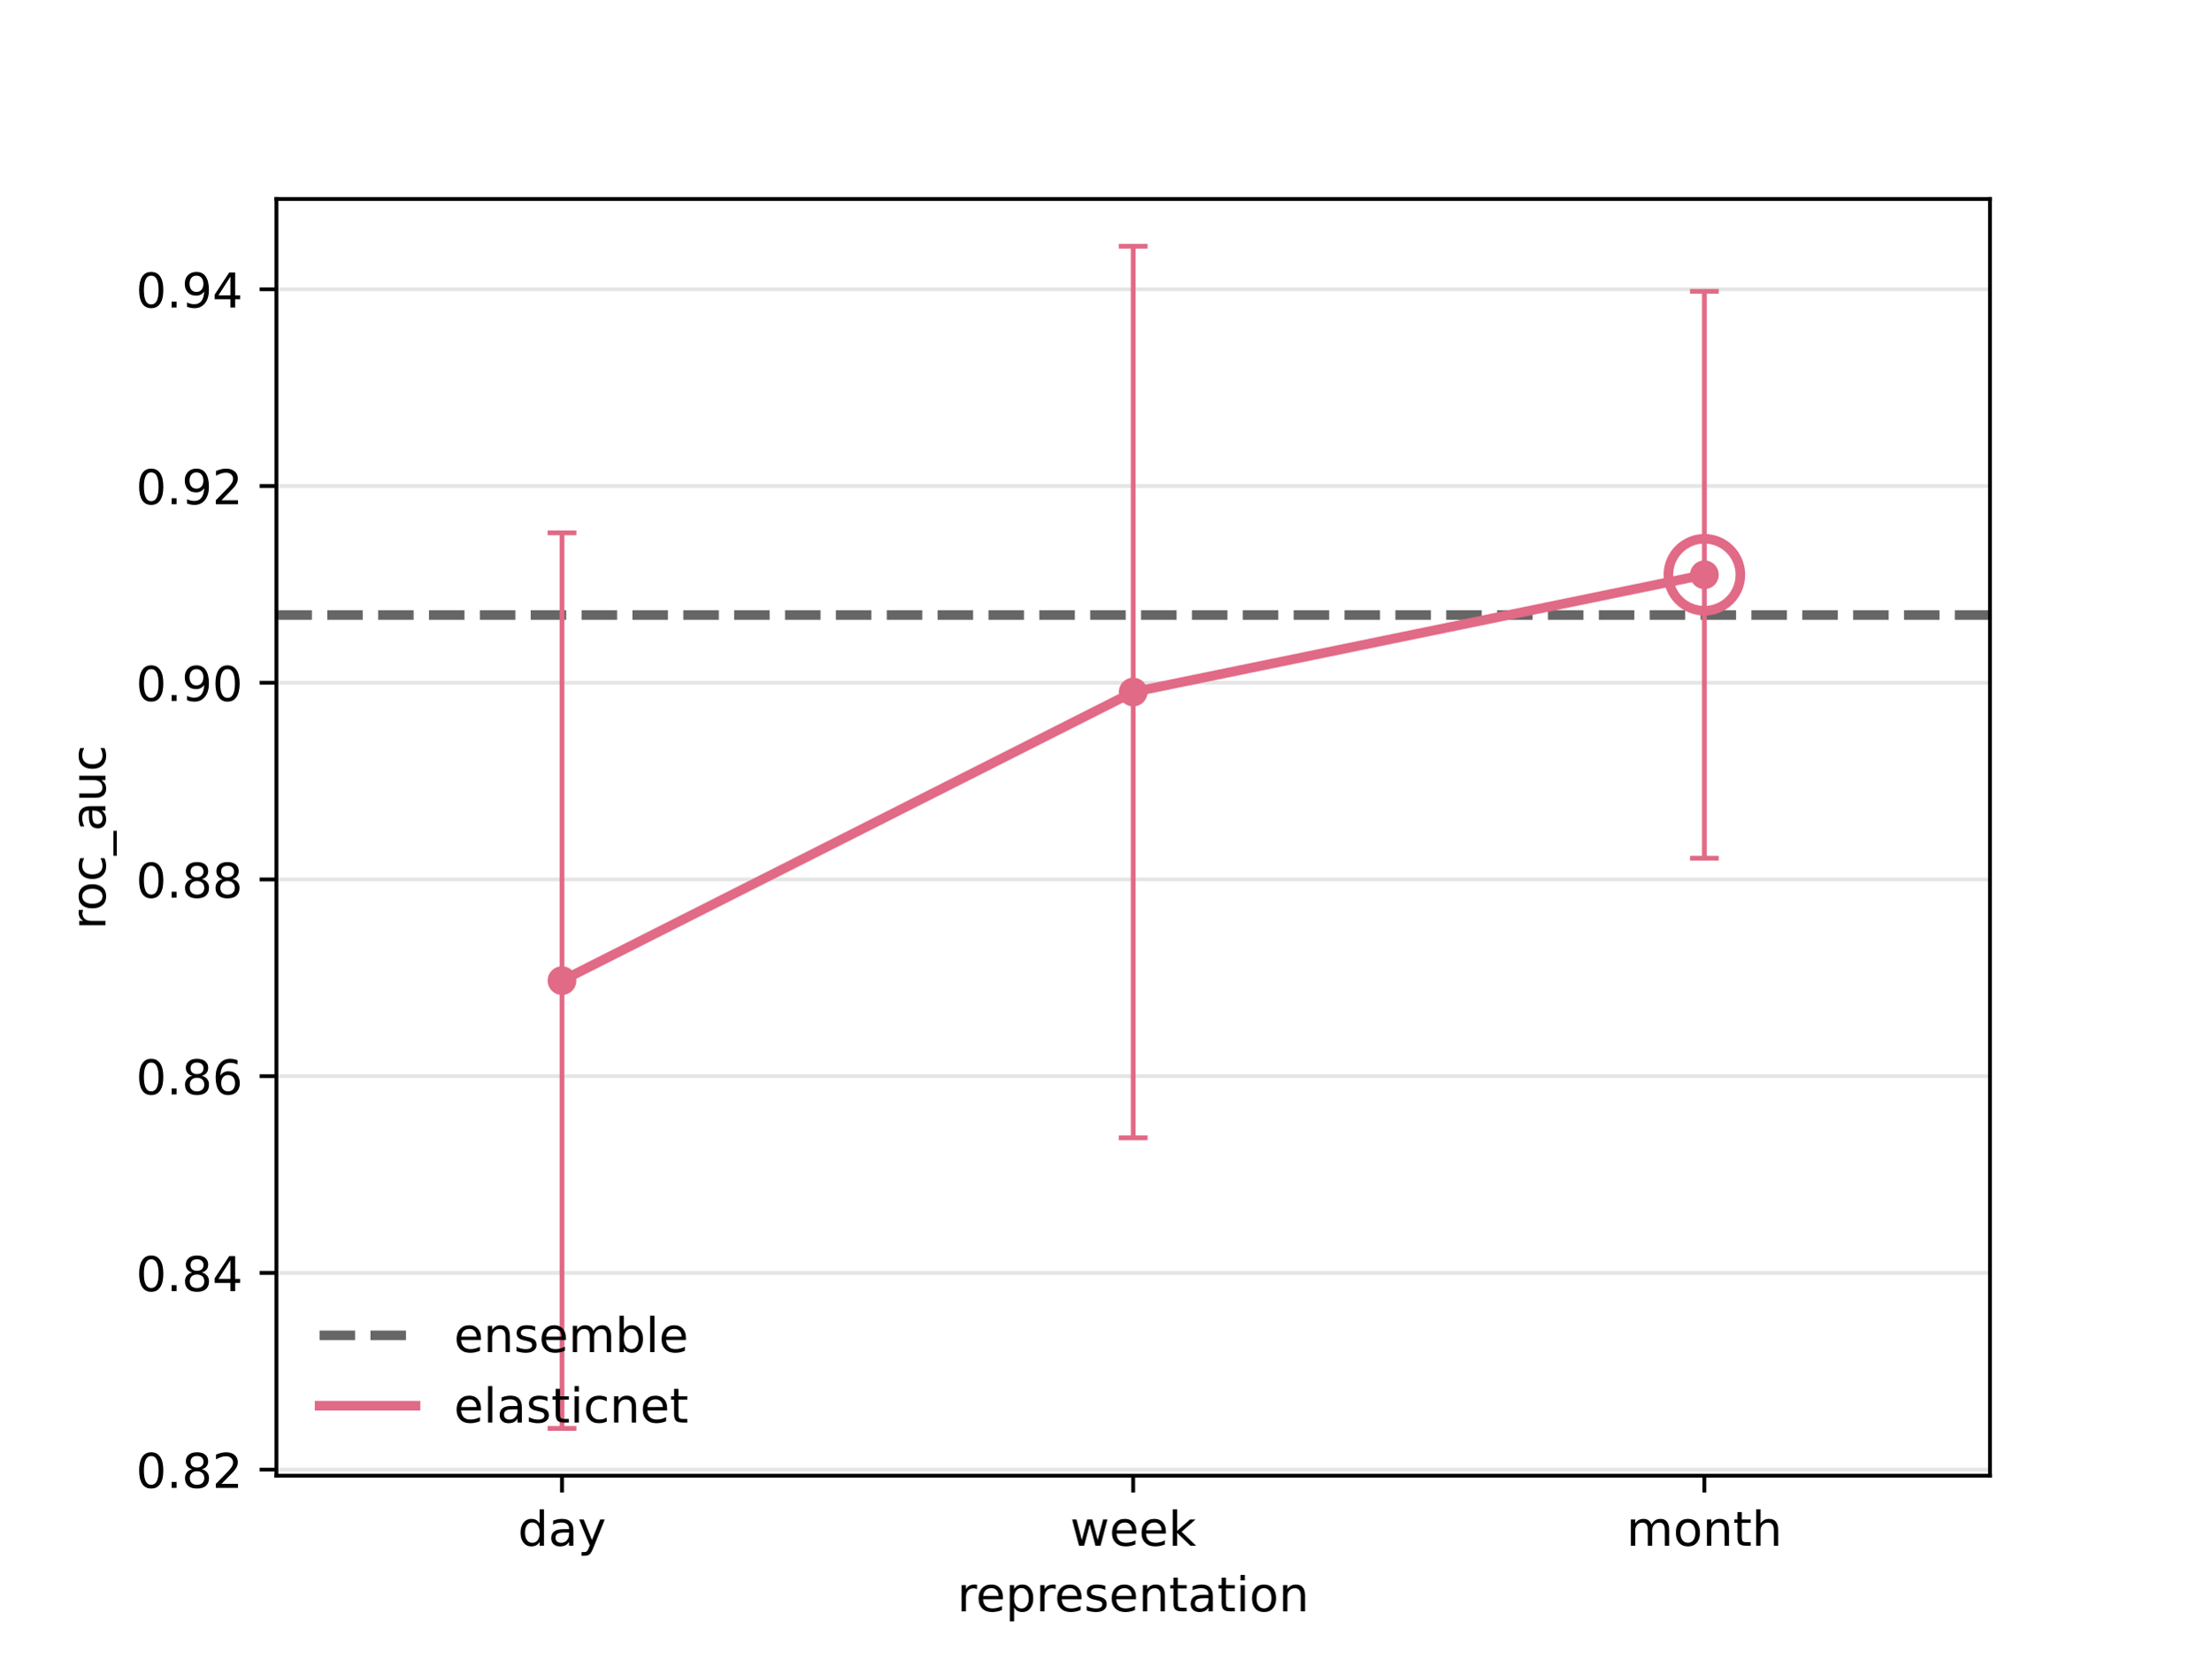
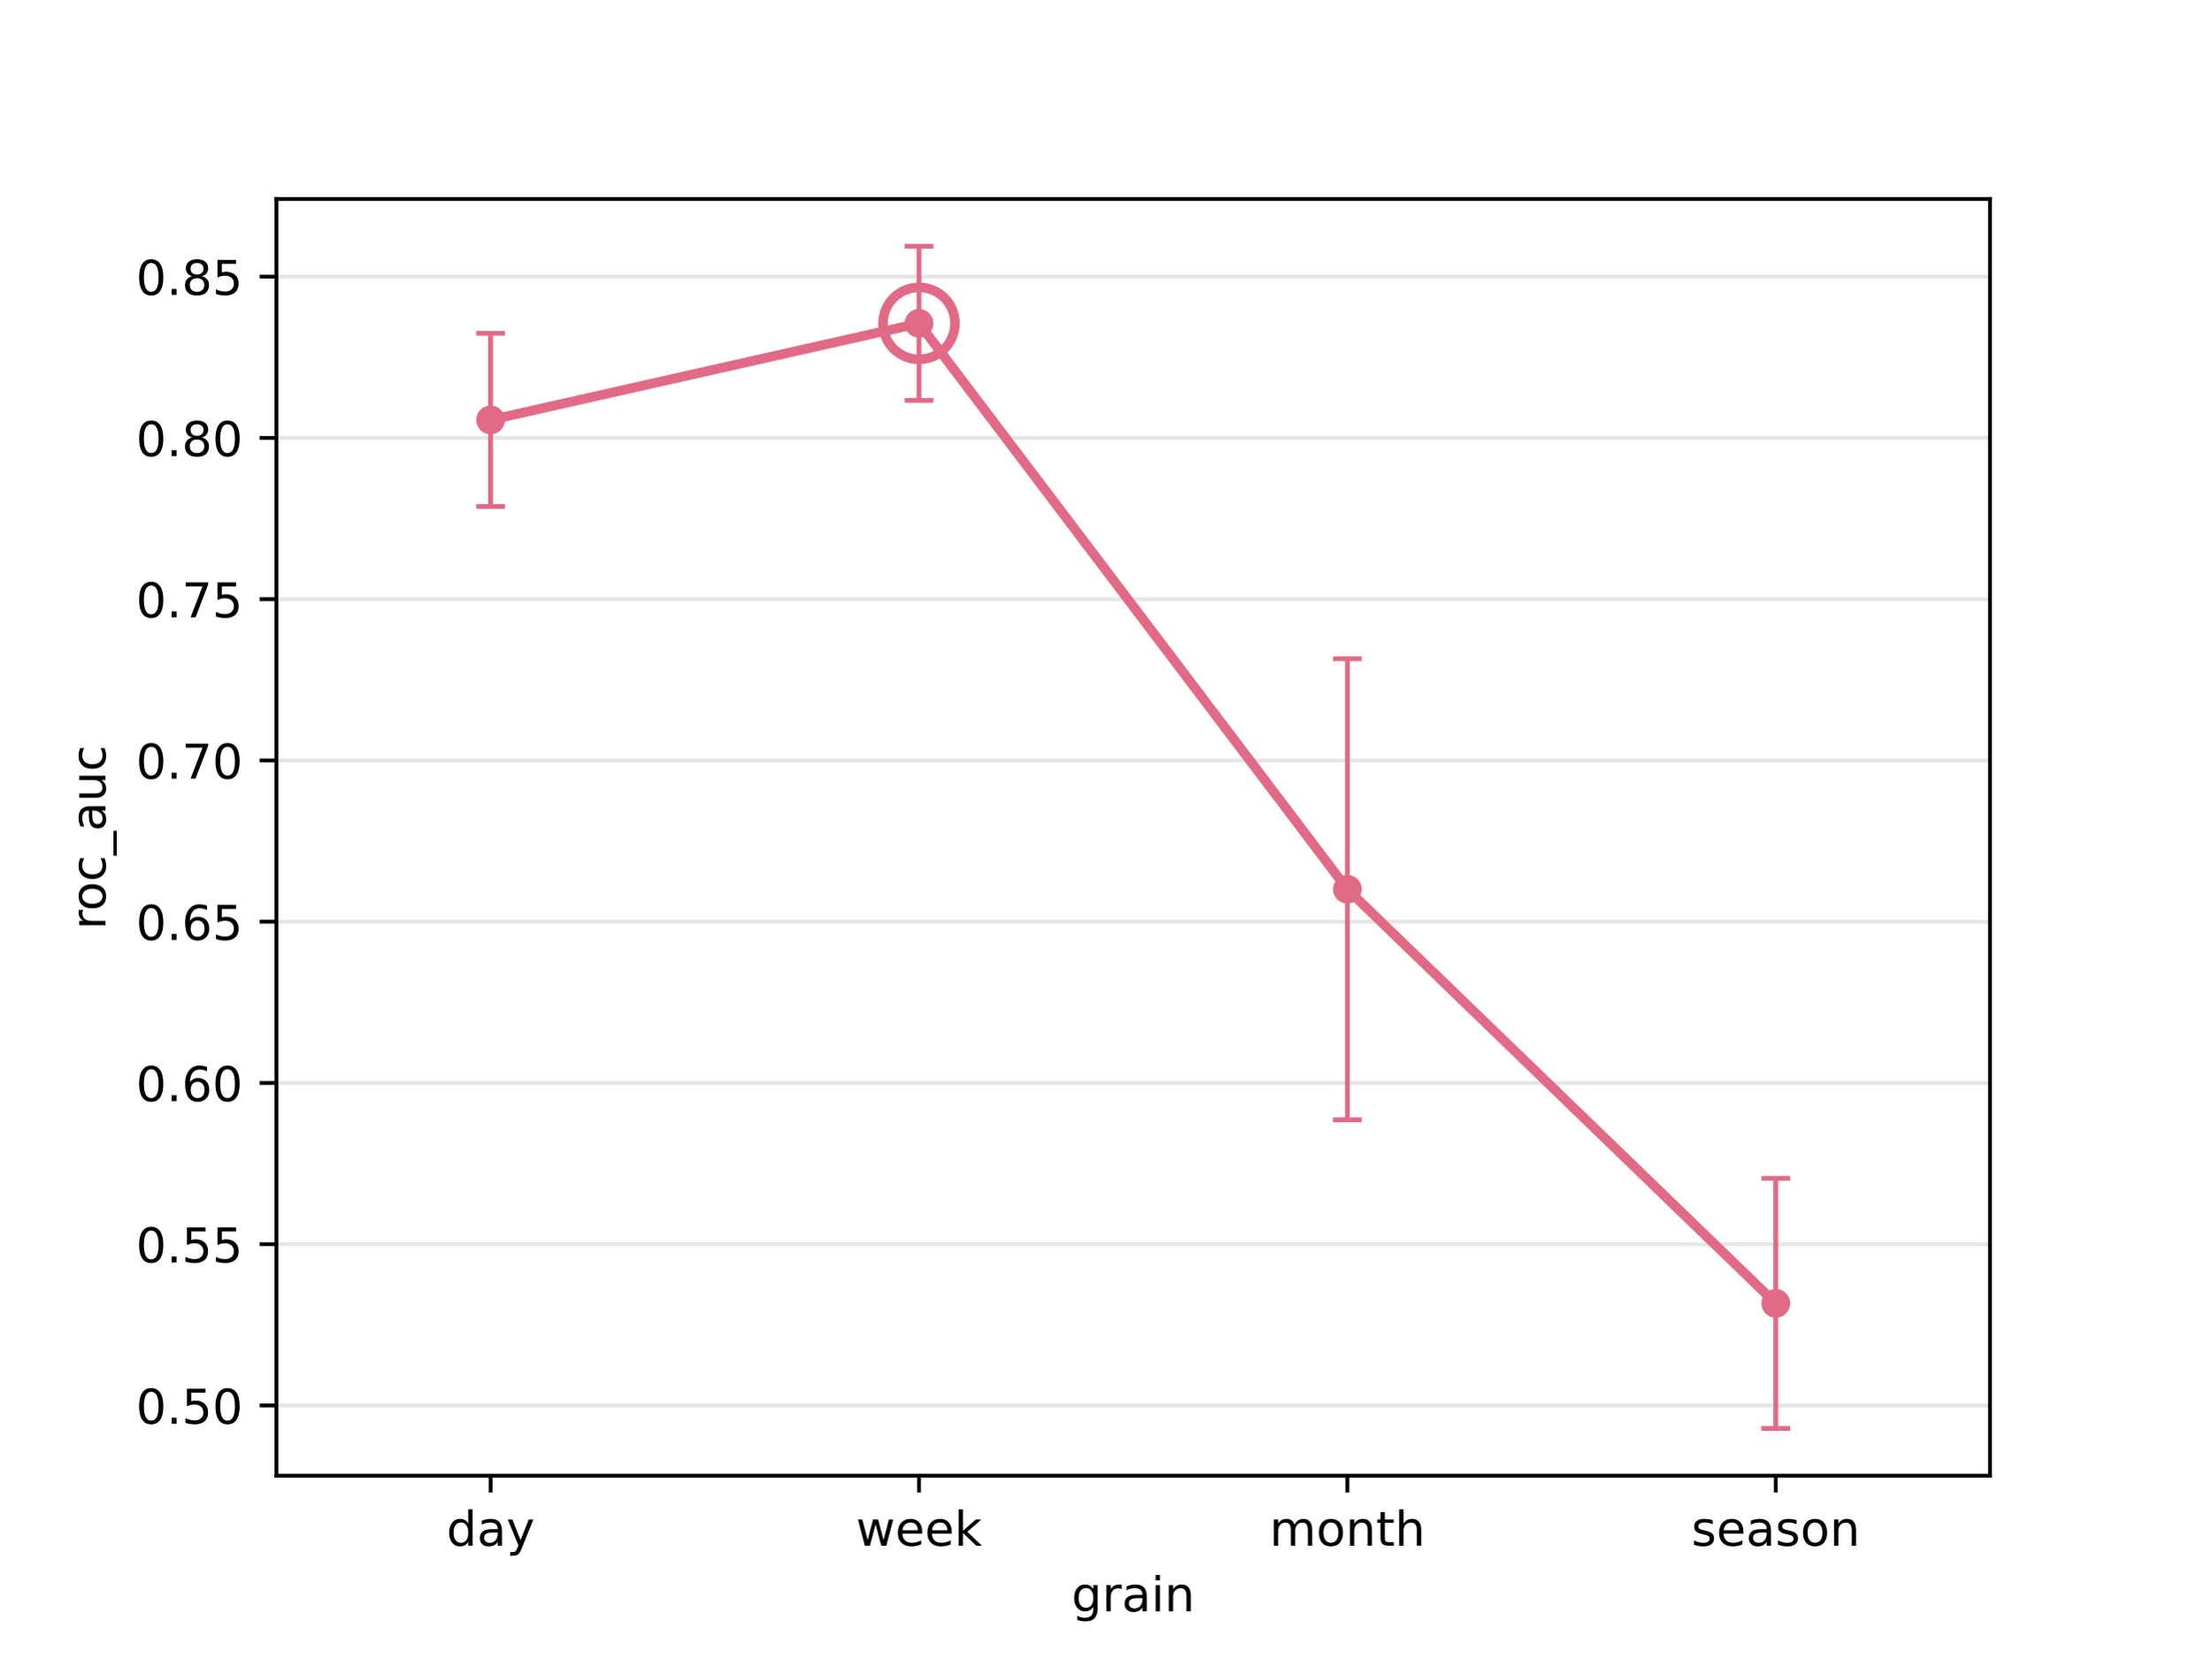
<svg xmlns="http://www.w3.org/2000/svg" xmlns:xlink="http://www.w3.org/1999/xlink" width="460.8pt" height="345.6pt" viewBox="0 0 460.8 345.6" version="1.1">
  <defs>
    <style type="text/css">*{stroke-linejoin: round; stroke-linecap: butt}</style>
  </defs>
  <g id="figure_1">
    <g id="patch_1">
      <path d="M 0 345.6  L 460.8 345.6  L 460.8 0  L 0 0  L 0 345.6  z " style="fill: none" />
    </g>
    <g id="axes_1">
      <g id="patch_2">
        <path d="M 57.6 307.584  L 414.72 307.584  L 414.72 41.472  L 57.6 41.472  L 57.6 307.584  z " style="fill: none" />
      </g>
      <g id="matplotlib.axis_1">
        <g id="xtick_1">
          <g id="line2d_1">
            <defs>
-               <path id="m0903beaa60" d="M 0 0  L 0 3.5  " style="stroke: currentColor; stroke-width: 0.8" />
+               <path id="mf97aec3772" d="M 0 0  L 0 3.5  " style="stroke: currentColor; stroke-width: 0.8" />
            </defs>
            <g>
-               <use xlink:href="#m0903beaa60" x="117.12" y="307.584" style="fill: currentColor; stroke: currentColor; stroke-width: 0.8" />
+               <use xlink:href="#mf97aec3772" x="102.24" y="307.584" style="fill: currentColor; stroke: currentColor; stroke-width: 0.8" />
            </g>
          </g>
          <g id="text_1">
-             <g style="fill: currentColor" transform="translate(107.9223 322.1824) scale(0.1 -0.1)">
+             <g style="fill: currentColor" transform="translate(93.04234 322.1824) scale(0.1 -0.1)">
              <defs>
                <path id="DejaVuSans-64" d="M 2906 2969  L 2906 4863  L 3481 4863  L 3481 0  L 2906 0  L 2906 525  Q 2725 213 2448 61  Q 2172 -91 1784 -91  Q 1150 -91 751 415  Q 353 922 353 1747  Q 353 2572 751 3078  Q 1150 3584 1784 3584  Q 2172 3584 2448 3432  Q 2725 3281 2906 2969  z M 947 1747  Q 947 1113 1208 752  Q 1469 391 1925 391  Q 2381 391 2643 752  Q 2906 1113 2906 1747  Q 2906 2381 2643 2742  Q 2381 3103 1925 3103  Q 1469 3103 1208 2742  Q 947 2381 947 1747  z " transform="scale(0.015625)" />
                <path id="DejaVuSans-61" d="M 2194 1759  Q 1497 1759 1228 1600  Q 959 1441 959 1056  Q 959 750 1161 570  Q 1363 391 1709 391  Q 2188 391 2477 730  Q 2766 1069 2766 1631  L 2766 1759  L 2194 1759  z M 3341 1997  L 3341 0  L 2766 0  L 2766 531  Q 2569 213 2275 61  Q 1981 -91 1556 -91  Q 1019 -91 701 211  Q 384 513 384 1019  Q 384 1609 779 1909  Q 1175 2209 1959 2209  L 2766 2209  L 2766 2266  Q 2766 2663 2505 2880  Q 2244 3097 1772 3097  Q 1472 3097 1187 3025  Q 903 2953 641 2809  L 641 3341  Q 956 3463 1253 3523  Q 1550 3584 1831 3584  Q 2591 3584 2966 3190  Q 3341 2797 3341 1997  z " transform="scale(0.015625)" />
                <path id="DejaVuSans-79" d="M 2059 -325  Q 1816 -950 1584 -1140  Q 1353 -1331 966 -1331  L 506 -1331  L 506 -850  L 844 -850  Q 1081 -850 1212 -737  Q 1344 -625 1503 -206  L 1606 56  L 191 3500  L 800 3500  L 1894 763  L 2988 3500  L 3597 3500  L 2059 -325  z " transform="scale(0.015625)" />
              </defs>
              <use xlink:href="#DejaVuSans-64" />
              <use xlink:href="#DejaVuSans-61" transform="translate(63.47656 0)" />
              <use xlink:href="#DejaVuSans-79" transform="translate(124.7559 0)" />
            </g>
          </g>
        </g>
        <g id="xtick_2">
          <g id="line2d_2">
            <g>
-               <use xlink:href="#m0903beaa60" x="236.16" y="307.584" style="fill: currentColor; stroke: currentColor; stroke-width: 0.8" />
+               <use xlink:href="#mf97aec3772" x="191.52" y="307.584" style="fill: currentColor; stroke: currentColor; stroke-width: 0.8" />
            </g>
          </g>
          <g id="text_2">
-             <g style="fill: currentColor" transform="translate(223.0225 322.1824) scale(0.1 -0.1)">
+             <g style="fill: currentColor" transform="translate(178.3825 322.1824) scale(0.1 -0.1)">
              <defs>
                <path id="DejaVuSans-77" d="M 269 3500  L 844 3500  L 1563 769  L 2278 3500  L 2956 3500  L 3675 769  L 4391 3500  L 4966 3500  L 4050 0  L 3372 0  L 2619 2869  L 1863 0  L 1184 0  L 269 3500  z " transform="scale(0.015625)" />
                <path id="DejaVuSans-65" d="M 3597 1894  L 3597 1613  L 953 1613  Q 991 1019 1311 708  Q 1631 397 2203 397  Q 2534 397 2845 478  Q 3156 559 3463 722  L 3463 178  Q 3153 47 2828 -22  Q 2503 -91 2169 -91  Q 1331 -91 842 396  Q 353 884 353 1716  Q 353 2575 817 3079  Q 1281 3584 2069 3584  Q 2775 3584 3186 3129  Q 3597 2675 3597 1894  z M 3022 2063  Q 3016 2534 2758 2815  Q 2500 3097 2075 3097  Q 1594 3097 1305 2825  Q 1016 2553 972 2059  L 3022 2063  z " transform="scale(0.015625)" />
                <path id="DejaVuSans-6b" d="M 581 4863  L 1159 4863  L 1159 1991  L 2875 3500  L 3609 3500  L 1753 1863  L 3688 0  L 2938 0  L 1159 1709  L 1159 0  L 581 0  L 581 4863  z " transform="scale(0.015625)" />
              </defs>
              <use xlink:href="#DejaVuSans-77" />
              <use xlink:href="#DejaVuSans-65" transform="translate(81.78711 0)" />
              <use xlink:href="#DejaVuSans-65" transform="translate(143.3105 0)" />
              <use xlink:href="#DejaVuSans-6b" transform="translate(204.834 0)" />
            </g>
          </g>
        </g>
        <g id="xtick_3">
          <g id="line2d_3">
            <g>
-               <use xlink:href="#m0903beaa60" x="355.2" y="307.584" style="fill: currentColor; stroke: currentColor; stroke-width: 0.8" />
+               <use xlink:href="#mf97aec3772" x="280.8" y="307.584" style="fill: currentColor; stroke: currentColor; stroke-width: 0.8" />
            </g>
          </g>
          <g id="text_3">
-             <g style="fill: currentColor" transform="translate(338.9727 322.1824) scale(0.1 -0.1)">
+             <g style="fill: currentColor" transform="translate(264.5727 322.1824) scale(0.1 -0.1)">
              <defs>
                <path id="DejaVuSans-6d" d="M 3328 2828  Q 3544 3216 3844 3400  Q 4144 3584 4550 3584  Q 5097 3584 5394 3201  Q 5691 2819 5691 2113  L 5691 0  L 5113 0  L 5113 2094  Q 5113 2597 4934 2840  Q 4756 3084 4391 3084  Q 3944 3084 3684 2787  Q 3425 2491 3425 1978  L 3425 0  L 2847 0  L 2847 2094  Q 2847 2600 2669 2842  Q 2491 3084 2119 3084  Q 1678 3084 1418 2786  Q 1159 2488 1159 1978  L 1159 0  L 581 0  L 581 3500  L 1159 3500  L 1159 2956  Q 1356 3278 1631 3431  Q 1906 3584 2284 3584  Q 2666 3584 2933 3390  Q 3200 3197 3328 2828  z " transform="scale(0.015625)" />
                <path id="DejaVuSans-6f" d="M 1959 3097  Q 1497 3097 1228 2736  Q 959 2375 959 1747  Q 959 1119 1226 758  Q 1494 397 1959 397  Q 2419 397 2687 759  Q 2956 1122 2956 1747  Q 2956 2369 2687 2733  Q 2419 3097 1959 3097  z M 1959 3584  Q 2709 3584 3137 3096  Q 3566 2609 3566 1747  Q 3566 888 3137 398  Q 2709 -91 1959 -91  Q 1206 -91 779 398  Q 353 888 353 1747  Q 353 2609 779 3096  Q 1206 3584 1959 3584  z " transform="scale(0.015625)" />
                <path id="DejaVuSans-6e" d="M 3513 2113  L 3513 0  L 2938 0  L 2938 2094  Q 2938 2591 2744 2837  Q 2550 3084 2163 3084  Q 1697 3084 1428 2787  Q 1159 2491 1159 1978  L 1159 0  L 581 0  L 581 3500  L 1159 3500  L 1159 2956  Q 1366 3272 1645 3428  Q 1925 3584 2291 3584  Q 2894 3584 3203 3211  Q 3513 2838 3513 2113  z " transform="scale(0.015625)" />
                <path id="DejaVuSans-74" d="M 1172 4494  L 1172 3500  L 2356 3500  L 2356 3053  L 1172 3053  L 1172 1153  Q 1172 725 1289 603  Q 1406 481 1766 481  L 2356 481  L 2356 0  L 1766 0  Q 1100 0 847 248  Q 594 497 594 1153  L 594 3053  L 172 3053  L 172 3500  L 594 3500  L 594 4494  L 1172 4494  z " transform="scale(0.015625)" />
                <path id="DejaVuSans-68" d="M 3513 2113  L 3513 0  L 2938 0  L 2938 2094  Q 2938 2591 2744 2837  Q 2550 3084 2163 3084  Q 1697 3084 1428 2787  Q 1159 2491 1159 1978  L 1159 0  L 581 0  L 581 4863  L 1159 4863  L 1159 2956  Q 1366 3272 1645 3428  Q 1925 3584 2291 3584  Q 2894 3584 3203 3211  Q 3513 2838 3513 2113  z " transform="scale(0.015625)" />
              </defs>
              <use xlink:href="#DejaVuSans-6d" />
              <use xlink:href="#DejaVuSans-6f" transform="translate(97.41211 0)" />
              <use xlink:href="#DejaVuSans-6e" transform="translate(158.5938 0)" />
              <use xlink:href="#DejaVuSans-74" transform="translate(221.9727 0)" />
              <use xlink:href="#DejaVuSans-68" transform="translate(261.1816 0)" />
            </g>
          </g>
        </g>
-         <g id="text_4">
-           <g style="fill: currentColor" transform="translate(199.4952 335.8606) scale(0.1 -0.1)">
+         <g id="xtick_4">
+           <g id="line2d_4">
+             <g>
+               <use xlink:href="#mf97aec3772" x="370.08" y="307.584" style="fill: currentColor; stroke: currentColor; stroke-width: 0.8" />
+             </g>
+           </g>
+           <g id="text_4">
+             <g style="fill: currentColor" transform="translate(352.5019 322.1824) scale(0.1 -0.1)">
+               <defs>
+                 <path id="DejaVuSans-73" d="M 2834 3397  L 2834 2853  Q 2591 2978 2328 3040  Q 2066 3103 1784 3103  Q 1356 3103 1142 2972  Q 928 2841 928 2578  Q 928 2378 1081 2264  Q 1234 2150 1697 2047  L 1894 2003  Q 2506 1872 2764 1633  Q 3022 1394 3022 966  Q 3022 478 2636 193  Q 2250 -91 1575 -91  Q 1294 -91 989 -36  Q 684 19 347 128  L 347 722  Q 666 556 975 473  Q 1284 391 1588 391  Q 1994 391 2212 530  Q 2431 669 2431 922  Q 2431 1156 2273 1281  Q 2116 1406 1581 1522  L 1381 1569  Q 847 1681 609 1914  Q 372 2147 372 2553  Q 372 3047 722 3315  Q 1072 3584 1716 3584  Q 2034 3584 2315 3537  Q 2597 3491 2834 3397  z " transform="scale(0.015625)" />
+               </defs>
+               <use xlink:href="#DejaVuSans-73" />
+               <use xlink:href="#DejaVuSans-65" transform="translate(52.09961 0)" />
+               <use xlink:href="#DejaVuSans-61" transform="translate(113.623 0)" />
+               <use xlink:href="#DejaVuSans-73" transform="translate(174.9023 0)" />
+               <use xlink:href="#DejaVuSans-6f" transform="translate(227.002 0)" />
+               <use xlink:href="#DejaVuSans-6e" transform="translate(288.1836 0)" />
+             </g>
+           </g>
+         </g>
+         <g id="text_5">
+           <g style="fill: currentColor" transform="translate(223.3084 335.8606) scale(0.1 -0.1)">
            <defs>
+               <path id="DejaVuSans-67" d="M 2906 1791  Q 2906 2416 2648 2759  Q 2391 3103 1925 3103  Q 1463 3103 1205 2759  Q 947 2416 947 1791  Q 947 1169 1205 825  Q 1463 481 1925 481  Q 2391 481 2648 825  Q 2906 1169 2906 1791  z M 3481 434  Q 3481 -459 3084 -895  Q 2688 -1331 1869 -1331  Q 1566 -1331 1297 -1286  Q 1028 -1241 775 -1147  L 775 -588  Q 1028 -725 1275 -790  Q 1522 -856 1778 -856  Q 2344 -856 2625 -561  Q 2906 -266 2906 331  L 2906 616  Q 2728 306 2450 153  Q 2172 0 1784 0  Q 1141 0 747 490  Q 353 981 353 1791  Q 353 2603 747 3093  Q 1141 3584 1784 3584  Q 2172 3584 2450 3431  Q 2728 3278 2906 2969  L 2906 3500  L 3481 3500  L 3481 434  z " transform="scale(0.015625)" />
              <path id="DejaVuSans-72" d="M 2631 2963  Q 2534 3019 2420 3045  Q 2306 3072 2169 3072  Q 1681 3072 1420 2755  Q 1159 2438 1159 1844  L 1159 0  L 581 0  L 581 3500  L 1159 3500  L 1159 2956  Q 1341 3275 1631 3429  Q 1922 3584 2338 3584  Q 2397 3584 2469 3576  Q 2541 3569 2628 3553  L 2631 2963  z " transform="scale(0.015625)" />
-               <path id="DejaVuSans-70" d="M 1159 525  L 1159 -1331  L 581 -1331  L 581 3500  L 1159 3500  L 1159 2969  Q 1341 3281 1617 3432  Q 1894 3584 2278 3584  Q 2916 3584 3314 3078  Q 3713 2572 3713 1747  Q 3713 922 3314 415  Q 2916 -91 2278 -91  Q 1894 -91 1617 61  Q 1341 213 1159 525  z M 3116 1747  Q 3116 2381 2855 2742  Q 2594 3103 2138 3103  Q 1681 3103 1420 2742  Q 1159 2381 1159 1747  Q 1159 1113 1420 752  Q 1681 391 2138 391  Q 2594 391 2855 752  Q 3116 1113 3116 1747  z " transform="scale(0.015625)" />
-               <path id="DejaVuSans-73" d="M 2834 3397  L 2834 2853  Q 2591 2978 2328 3040  Q 2066 3103 1784 3103  Q 1356 3103 1142 2972  Q 928 2841 928 2578  Q 928 2378 1081 2264  Q 1234 2150 1697 2047  L 1894 2003  Q 2506 1872 2764 1633  Q 3022 1394 3022 966  Q 3022 478 2636 193  Q 2250 -91 1575 -91  Q 1294 -91 989 -36  Q 684 19 347 128  L 347 722  Q 666 556 975 473  Q 1284 391 1588 391  Q 1994 391 2212 530  Q 2431 669 2431 922  Q 2431 1156 2273 1281  Q 2116 1406 1581 1522  L 1381 1569  Q 847 1681 609 1914  Q 372 2147 372 2553  Q 372 3047 722 3315  Q 1072 3584 1716 3584  Q 2034 3584 2315 3537  Q 2597 3491 2834 3397  z " transform="scale(0.015625)" />
              <path id="DejaVuSans-69" d="M 603 3500  L 1178 3500  L 1178 0  L 603 0  L 603 3500  z M 603 4863  L 1178 4863  L 1178 4134  L 603 4134  L 603 4863  z " transform="scale(0.015625)" />
            </defs>
-             <use xlink:href="#DejaVuSans-72" />
-             <use xlink:href="#DejaVuSans-65" transform="translate(38.86328 0)" />
-             <use xlink:href="#DejaVuSans-70" transform="translate(100.3867 0)" />
-             <use xlink:href="#DejaVuSans-72" transform="translate(163.8633 0)" />
-             <use xlink:href="#DejaVuSans-65" transform="translate(202.7266 0)" />
-             <use xlink:href="#DejaVuSans-73" transform="translate(264.25 0)" />
-             <use xlink:href="#DejaVuSans-65" transform="translate(316.3496 0)" />
-             <use xlink:href="#DejaVuSans-6e" transform="translate(377.873 0)" />
-             <use xlink:href="#DejaVuSans-74" transform="translate(441.252 0)" />
-             <use xlink:href="#DejaVuSans-61" transform="translate(480.4609 0)" />
-             <use xlink:href="#DejaVuSans-74" transform="translate(541.7402 0)" />
-             <use xlink:href="#DejaVuSans-69" transform="translate(580.9492 0)" />
-             <use xlink:href="#DejaVuSans-6f" transform="translate(608.7324 0)" />
-             <use xlink:href="#DejaVuSans-6e" transform="translate(669.9141 0)" />
+             <use xlink:href="#DejaVuSans-67" />
+             <use xlink:href="#DejaVuSans-72" transform="translate(63.47656 0)" />
+             <use xlink:href="#DejaVuSans-61" transform="translate(104.5898 0)" />
+             <use xlink:href="#DejaVuSans-69" transform="translate(165.8691 0)" />
+             <use xlink:href="#DejaVuSans-6e" transform="translate(193.6523 0)" />
          </g>
        </g>
      </g>
      <g id="matplotlib.axis_2">
        <g id="ytick_1">
-           <g id="line2d_4">
-             <path d="M 57.6 306.323  L 414.72 306.323  " clip-path="url(#pf7b4cee91b)" style="fill: none; stroke: #e5e5e5; stroke-width: 0.8; stroke-linecap: square" />
-           </g>
          <g id="line2d_5">
+             <path d="M 57.6 292.946  L 414.72 292.946  " clip-path="url(#p979fda4c57)" style="fill: none; stroke: #e5e5e5; stroke-width: 0.8; stroke-linecap: square" />
+           </g>
+           <g id="line2d_6">
            <defs>
-               <path id="mca1e475d1e" d="M 0 0  L -3.5 0  " style="stroke: currentColor; stroke-width: 0.8" />
+               <path id="m3effd24007" d="M 0 0  L -3.5 0  " style="stroke: currentColor; stroke-width: 0.8" />
            </defs>
            <g>
-               <use xlink:href="#mca1e475d1e" x="57.6" y="306.323" style="fill: currentColor; stroke: currentColor; stroke-width: 0.8" />
-             </g>
-           </g>
-           <g id="text_5">
-             <g style="fill: currentColor" transform="translate(28.33438 310.122) scale(0.1 -0.1)">
+               <use xlink:href="#m3effd24007" x="57.6" y="292.946" style="fill: currentColor; stroke: currentColor; stroke-width: 0.8" />
+             </g>
+           </g>
+           <g id="text_6">
+             <g style="fill: currentColor" transform="translate(28.33438 296.7448) scale(0.1 -0.1)">
              <defs>
                <path id="DejaVuSans-30" d="M 2034 4250  Q 1547 4250 1301 3770  Q 1056 3291 1056 2328  Q 1056 1369 1301 889  Q 1547 409 2034 409  Q 2525 409 2770 889  Q 3016 1369 3016 2328  Q 3016 3291 2770 3770  Q 2525 4250 2034 4250  z M 2034 4750  Q 2819 4750 3233 4129  Q 3647 3509 3647 2328  Q 3647 1150 3233 529  Q 2819 -91 2034 -91  Q 1250 -91 836 529  Q 422 1150 422 2328  Q 422 3509 836 4129  Q 1250 4750 2034 4750  z " transform="scale(0.015625)" />
                <path id="DejaVuSans-2e" d="M 684 794  L 1344 794  L 1344 0  L 684 0  L 684 794  z " transform="scale(0.015625)" />
+                 <path id="DejaVuSans-35" d="M 691 4666  L 3169 4666  L 3169 4134  L 1269 4134  L 1269 2991  Q 1406 3038 1543 3061  Q 1681 3084 1819 3084  Q 2600 3084 3056 2656  Q 3513 2228 3513 1497  Q 3513 744 3044 326  Q 2575 -91 1722 -91  Q 1428 -91 1123 -41  Q 819 9 494 109  L 494 744  Q 775 591 1075 516  Q 1375 441 1709 441  Q 2250 441 2565 725  Q 2881 1009 2881 1497  Q 2881 1984 2565 2268  Q 2250 2553 1709 2553  Q 1456 2553 1204 2497  Q 953 2441 691 2322  L 691 4666  z " transform="scale(0.015625)" />
+               </defs>
+               <use xlink:href="#DejaVuSans-30" />
+               <use xlink:href="#DejaVuSans-2e" transform="translate(63.62305 0)" />
+               <use xlink:href="#DejaVuSans-35" transform="translate(95.41016 0)" />
+               <use xlink:href="#DejaVuSans-30" transform="translate(159.0332 0)" />
+             </g>
+           </g>
+         </g>
+         <g id="ytick_2">
+           <g id="line2d_7">
+             <path d="M 57.6 259.332  L 414.72 259.332  " clip-path="url(#p979fda4c57)" style="fill: none; stroke: #e5e5e5; stroke-width: 0.8; stroke-linecap: square" />
+           </g>
+           <g id="line2d_8">
+             <g>
+               <use xlink:href="#m3effd24007" x="57.6" y="259.332" style="fill: currentColor; stroke: currentColor; stroke-width: 0.8" />
+             </g>
+           </g>
+           <g id="text_7">
+             <g style="fill: currentColor" transform="translate(28.33438 263.1314) scale(0.1 -0.1)">
+               <use xlink:href="#DejaVuSans-30" />
+               <use xlink:href="#DejaVuSans-2e" transform="translate(63.62305 0)" />
+               <use xlink:href="#DejaVuSans-35" transform="translate(95.41016 0)" />
+               <use xlink:href="#DejaVuSans-35" transform="translate(159.0332 0)" />
+             </g>
+           </g>
+         </g>
+         <g id="ytick_3">
+           <g id="line2d_9">
+             <path d="M 57.6 225.719  L 414.72 225.719  " clip-path="url(#p979fda4c57)" style="fill: none; stroke: #e5e5e5; stroke-width: 0.8; stroke-linecap: square" />
+           </g>
+           <g id="line2d_10">
+             <g>
+               <use xlink:href="#m3effd24007" x="57.6" y="225.719" style="fill: currentColor; stroke: currentColor; stroke-width: 0.8" />
+             </g>
+           </g>
+           <g id="text_8">
+             <g style="fill: currentColor" transform="translate(28.33438 229.5179) scale(0.1 -0.1)">
+               <defs>
+                 <path id="DejaVuSans-36" d="M 2113 2584  Q 1688 2584 1439 2293  Q 1191 2003 1191 1497  Q 1191 994 1439 701  Q 1688 409 2113 409  Q 2538 409 2786 701  Q 3034 994 3034 1497  Q 3034 2003 2786 2293  Q 2538 2584 2113 2584  z M 3366 4563  L 3366 3988  Q 3128 4100 2886 4159  Q 2644 4219 2406 4219  Q 1781 4219 1451 3797  Q 1122 3375 1075 2522  Q 1259 2794 1537 2939  Q 1816 3084 2150 3084  Q 2853 3084 3261 2657  Q 3669 2231 3669 1497  Q 3669 778 3244 343  Q 2819 -91 2113 -91  Q 1303 -91 875 529  Q 447 1150 447 2328  Q 447 3434 972 4092  Q 1497 4750 2381 4750  Q 2619 4750 2861 4703  Q 3103 4656 3366 4563  z " transform="scale(0.015625)" />
+               </defs>
+               <use xlink:href="#DejaVuSans-30" />
+               <use xlink:href="#DejaVuSans-2e" transform="translate(63.62305 0)" />
+               <use xlink:href="#DejaVuSans-36" transform="translate(95.41016 0)" />
+               <use xlink:href="#DejaVuSans-30" transform="translate(159.0332 0)" />
+             </g>
+           </g>
+         </g>
+         <g id="ytick_4">
+           <g id="line2d_11">
+             <path d="M 57.6 192.105  L 414.72 192.105  " clip-path="url(#p979fda4c57)" style="fill: none; stroke: #e5e5e5; stroke-width: 0.8; stroke-linecap: square" />
+           </g>
+           <g id="line2d_12">
+             <g>
+               <use xlink:href="#m3effd24007" x="57.6" y="192.105" style="fill: currentColor; stroke: currentColor; stroke-width: 0.8" />
+             </g>
+           </g>
+           <g id="text_9">
+             <g style="fill: currentColor" transform="translate(28.33438 195.9045) scale(0.1 -0.1)">
+               <use xlink:href="#DejaVuSans-30" />
+               <use xlink:href="#DejaVuSans-2e" transform="translate(63.62305 0)" />
+               <use xlink:href="#DejaVuSans-36" transform="translate(95.41016 0)" />
+               <use xlink:href="#DejaVuSans-35" transform="translate(159.0332 0)" />
+             </g>
+           </g>
+         </g>
+         <g id="ytick_5">
+           <g id="line2d_13">
+             <path d="M 57.6 158.492  L 414.72 158.492  " clip-path="url(#p979fda4c57)" style="fill: none; stroke: #e5e5e5; stroke-width: 0.8; stroke-linecap: square" />
+           </g>
+           <g id="line2d_14">
+             <g>
+               <use xlink:href="#m3effd24007" x="57.6" y="158.492" style="fill: currentColor; stroke: currentColor; stroke-width: 0.8" />
+             </g>
+           </g>
+           <g id="text_10">
+             <g style="fill: currentColor" transform="translate(28.33438 162.2911) scale(0.1 -0.1)">
+               <defs>
+                 <path id="DejaVuSans-37" d="M 525 4666  L 3525 4666  L 3525 4397  L 1831 0  L 1172 0  L 2766 4134  L 525 4134  L 525 4666  z " transform="scale(0.015625)" />
+               </defs>
+               <use xlink:href="#DejaVuSans-30" />
+               <use xlink:href="#DejaVuSans-2e" transform="translate(63.62305 0)" />
+               <use xlink:href="#DejaVuSans-37" transform="translate(95.41016 0)" />
+               <use xlink:href="#DejaVuSans-30" transform="translate(159.0332 0)" />
+             </g>
+           </g>
+         </g>
+         <g id="ytick_6">
+           <g id="line2d_15">
+             <path d="M 57.6 124.878  L 414.72 124.878  " clip-path="url(#p979fda4c57)" style="fill: none; stroke: #e5e5e5; stroke-width: 0.8; stroke-linecap: square" />
+           </g>
+           <g id="line2d_16">
+             <g>
+               <use xlink:href="#m3effd24007" x="57.6" y="124.878" style="fill: currentColor; stroke: currentColor; stroke-width: 0.8" />
+             </g>
+           </g>
+           <g id="text_11">
+             <g style="fill: currentColor" transform="translate(28.33438 128.6776) scale(0.1 -0.1)">
+               <use xlink:href="#DejaVuSans-30" />
+               <use xlink:href="#DejaVuSans-2e" transform="translate(63.62305 0)" />
+               <use xlink:href="#DejaVuSans-37" transform="translate(95.41016 0)" />
+               <use xlink:href="#DejaVuSans-35" transform="translate(159.0332 0)" />
+             </g>
+           </g>
+         </g>
+         <g id="ytick_7">
+           <g id="line2d_17">
+             <path d="M 57.6 91.265  L 414.72 91.265  " clip-path="url(#p979fda4c57)" style="fill: none; stroke: #e5e5e5; stroke-width: 0.8; stroke-linecap: square" />
+           </g>
+           <g id="line2d_18">
+             <g>
+               <use xlink:href="#m3effd24007" x="57.6" y="91.265" style="fill: currentColor; stroke: currentColor; stroke-width: 0.8" />
+             </g>
+           </g>
+           <g id="text_12">
+             <g style="fill: currentColor" transform="translate(28.33438 95.06417) scale(0.1 -0.1)">
+               <defs>
                <path id="DejaVuSans-38" d="M 2034 2216  Q 1584 2216 1326 1975  Q 1069 1734 1069 1313  Q 1069 891 1326 650  Q 1584 409 2034 409  Q 2484 409 2743 651  Q 3003 894 3003 1313  Q 3003 1734 2745 1975  Q 2488 2216 2034 2216  z M 1403 2484  Q 997 2584 770 2862  Q 544 3141 544 3541  Q 544 4100 942 4425  Q 1341 4750 2034 4750  Q 2731 4750 3128 4425  Q 3525 4100 3525 3541  Q 3525 3141 3298 2862  Q 3072 2584 2669 2484  Q 3125 2378 3379 2068  Q 3634 1759 3634 1313  Q 3634 634 3220 271  Q 2806 -91 2034 -91  Q 1263 -91 848 271  Q 434 634 434 1313  Q 434 1759 690 2068  Q 947 2378 1403 2484  z M 1172 3481  Q 1172 3119 1398 2916  Q 1625 2713 2034 2713  Q 2441 2713 2670 2916  Q 2900 3119 2900 3481  Q 2900 3844 2670 4047  Q 2441 4250 2034 4250  Q 1625 4250 1398 4047  Q 1172 3844 1172 3481  z " transform="scale(0.015625)" />
-                 <path id="DejaVuSans-32" d="M 1228 531  L 3431 531  L 3431 0  L 469 0  L 469 531  Q 828 903 1448 1529  Q 2069 2156 2228 2338  Q 2531 2678 2651 2914  Q 2772 3150 2772 3378  Q 2772 3750 2511 3984  Q 2250 4219 1831 4219  Q 1534 4219 1204 4116  Q 875 4013 500 3803  L 500 4441  Q 881 4594 1212 4672  Q 1544 4750 1819 4750  Q 2544 4750 2975 4387  Q 3406 4025 3406 3419  Q 3406 3131 3298 2873  Q 3191 2616 2906 2266  Q 2828 2175 2409 1742  Q 1991 1309 1228 531  z " transform="scale(0.015625)" />
              </defs>
              <use xlink:href="#DejaVuSans-30" />
              <use xlink:href="#DejaVuSans-2e" transform="translate(63.62305 0)" />
              <use xlink:href="#DejaVuSans-38" transform="translate(95.41016 0)" />
-               <use xlink:href="#DejaVuSans-32" transform="translate(159.0332 0)" />
-             </g>
-           </g>
-         </g>
-         <g id="ytick_2">
-           <g id="line2d_6">
-             <path d="M 57.6 265.317  L 414.72 265.317  " clip-path="url(#pf7b4cee91b)" style="fill: none; stroke: #e5e5e5; stroke-width: 0.8; stroke-linecap: square" />
-           </g>
-           <g id="line2d_7">
-             <g>
-               <use xlink:href="#mca1e475d1e" x="57.6" y="265.317" style="fill: currentColor; stroke: currentColor; stroke-width: 0.8" />
-             </g>
-           </g>
-           <g id="text_6">
-             <g style="fill: currentColor" transform="translate(28.33438 269.1165) scale(0.1 -0.1)">
-               <defs>
-                 <path id="DejaVuSans-34" d="M 2419 4116  L 825 1625  L 2419 1625  L 2419 4116  z M 2253 4666  L 3047 4666  L 3047 1625  L 3713 1625  L 3713 1100  L 3047 1100  L 3047 0  L 2419 0  L 2419 1100  L 313 1100  L 313 1709  L 2253 4666  z " transform="scale(0.015625)" />
-               </defs>
+               <use xlink:href="#DejaVuSans-30" transform="translate(159.0332 0)" />
+             </g>
+           </g>
+         </g>
+         <g id="ytick_8">
+           <g id="line2d_19">
+             <path d="M 57.6 57.652  L 414.72 57.652  " clip-path="url(#p979fda4c57)" style="fill: none; stroke: #e5e5e5; stroke-width: 0.8; stroke-linecap: square" />
+           </g>
+           <g id="line2d_20">
+             <g>
+               <use xlink:href="#m3effd24007" x="57.6" y="57.652" style="fill: currentColor; stroke: currentColor; stroke-width: 0.8" />
+             </g>
+           </g>
+           <g id="text_13">
+             <g style="fill: currentColor" transform="translate(28.33438 61.45072) scale(0.1 -0.1)">
              <use xlink:href="#DejaVuSans-30" />
              <use xlink:href="#DejaVuSans-2e" transform="translate(63.62305 0)" />
              <use xlink:href="#DejaVuSans-38" transform="translate(95.41016 0)" />
-               <use xlink:href="#DejaVuSans-34" transform="translate(159.0332 0)" />
-             </g>
-           </g>
-         </g>
-         <g id="ytick_3">
-           <g id="line2d_8">
-             <path d="M 57.6 224.312  L 414.72 224.312  " clip-path="url(#pf7b4cee91b)" style="fill: none; stroke: #e5e5e5; stroke-width: 0.8; stroke-linecap: square" />
-           </g>
-           <g id="line2d_9">
-             <g>
-               <use xlink:href="#mca1e475d1e" x="57.6" y="224.312" style="fill: currentColor; stroke: currentColor; stroke-width: 0.8" />
-             </g>
-           </g>
-           <g id="text_7">
-             <g style="fill: currentColor" transform="translate(28.33438 228.111) scale(0.1 -0.1)">
-               <defs>
-                 <path id="DejaVuSans-36" d="M 2113 2584  Q 1688 2584 1439 2293  Q 1191 2003 1191 1497  Q 1191 994 1439 701  Q 1688 409 2113 409  Q 2538 409 2786 701  Q 3034 994 3034 1497  Q 3034 2003 2786 2293  Q 2538 2584 2113 2584  z M 3366 4563  L 3366 3988  Q 3128 4100 2886 4159  Q 2644 4219 2406 4219  Q 1781 4219 1451 3797  Q 1122 3375 1075 2522  Q 1259 2794 1537 2939  Q 1816 3084 2150 3084  Q 2853 3084 3261 2657  Q 3669 2231 3669 1497  Q 3669 778 3244 343  Q 2819 -91 2113 -91  Q 1303 -91 875 529  Q 447 1150 447 2328  Q 447 3434 972 4092  Q 1497 4750 2381 4750  Q 2619 4750 2861 4703  Q 3103 4656 3366 4563  z " transform="scale(0.015625)" />
-               </defs>
-               <use xlink:href="#DejaVuSans-30" />
-               <use xlink:href="#DejaVuSans-2e" transform="translate(63.62305 0)" />
-               <use xlink:href="#DejaVuSans-38" transform="translate(95.41016 0)" />
-               <use xlink:href="#DejaVuSans-36" transform="translate(159.0332 0)" />
-             </g>
-           </g>
-         </g>
-         <g id="ytick_4">
-           <g id="line2d_10">
-             <path d="M 57.6 183.306  L 414.72 183.306  " clip-path="url(#pf7b4cee91b)" style="fill: none; stroke: #e5e5e5; stroke-width: 0.8; stroke-linecap: square" />
-           </g>
-           <g id="line2d_11">
-             <g>
-               <use xlink:href="#mca1e475d1e" x="57.6" y="183.306" style="fill: currentColor; stroke: currentColor; stroke-width: 0.8" />
-             </g>
-           </g>
-           <g id="text_8">
-             <g style="fill: currentColor" transform="translate(28.33438 187.1054) scale(0.1 -0.1)">
-               <use xlink:href="#DejaVuSans-30" />
-               <use xlink:href="#DejaVuSans-2e" transform="translate(63.62305 0)" />
-               <use xlink:href="#DejaVuSans-38" transform="translate(95.41016 0)" />
-               <use xlink:href="#DejaVuSans-38" transform="translate(159.0332 0)" />
-             </g>
-           </g>
-         </g>
-         <g id="ytick_5">
-           <g id="line2d_12">
-             <path d="M 57.6 142.301  L 414.72 142.301  " clip-path="url(#pf7b4cee91b)" style="fill: none; stroke: #e5e5e5; stroke-width: 0.8; stroke-linecap: square" />
-           </g>
-           <g id="line2d_13">
-             <g>
-               <use xlink:href="#mca1e475d1e" x="57.6" y="142.301" style="fill: currentColor; stroke: currentColor; stroke-width: 0.8" />
-             </g>
-           </g>
-           <g id="text_9">
-             <g style="fill: currentColor" transform="translate(28.33438 146.0999) scale(0.1 -0.1)">
-               <defs>
-                 <path id="DejaVuSans-39" d="M 703 97  L 703 672  Q 941 559 1184 500  Q 1428 441 1663 441  Q 2288 441 2617 861  Q 2947 1281 2994 2138  Q 2813 1869 2534 1725  Q 2256 1581 1919 1581  Q 1219 1581 811 2004  Q 403 2428 403 3163  Q 403 3881 828 4315  Q 1253 4750 1959 4750  Q 2769 4750 3195 4129  Q 3622 3509 3622 2328  Q 3622 1225 3098 567  Q 2575 -91 1691 -91  Q 1453 -91 1209 -44  Q 966 3 703 97  z M 1959 2075  Q 2384 2075 2632 2365  Q 2881 2656 2881 3163  Q 2881 3666 2632 3958  Q 2384 4250 1959 4250  Q 1534 4250 1286 3958  Q 1038 3666 1038 3163  Q 1038 2656 1286 2365  Q 1534 2075 1959 2075  z " transform="scale(0.015625)" />
-               </defs>
-               <use xlink:href="#DejaVuSans-30" />
-               <use xlink:href="#DejaVuSans-2e" transform="translate(63.62305 0)" />
-               <use xlink:href="#DejaVuSans-39" transform="translate(95.41016 0)" />
-               <use xlink:href="#DejaVuSans-30" transform="translate(159.0332 0)" />
-             </g>
-           </g>
-         </g>
-         <g id="ytick_6">
-           <g id="line2d_14">
-             <path d="M 57.6 101.295  L 414.72 101.295  " clip-path="url(#pf7b4cee91b)" style="fill: none; stroke: #e5e5e5; stroke-width: 0.8; stroke-linecap: square" />
-           </g>
-           <g id="line2d_15">
-             <g>
-               <use xlink:href="#mca1e475d1e" x="57.6" y="101.295" style="fill: currentColor; stroke: currentColor; stroke-width: 0.8" />
-             </g>
-           </g>
-           <g id="text_10">
-             <g style="fill: currentColor" transform="translate(28.33438 105.0943) scale(0.1 -0.1)">
-               <use xlink:href="#DejaVuSans-30" />
-               <use xlink:href="#DejaVuSans-2e" transform="translate(63.62305 0)" />
-               <use xlink:href="#DejaVuSans-39" transform="translate(95.41016 0)" />
-               <use xlink:href="#DejaVuSans-32" transform="translate(159.0332 0)" />
-             </g>
-           </g>
-         </g>
-         <g id="ytick_7">
-           <g id="line2d_16">
-             <path d="M 57.6 60.29  L 414.72 60.29  " clip-path="url(#pf7b4cee91b)" style="fill: none; stroke: #e5e5e5; stroke-width: 0.8; stroke-linecap: square" />
-           </g>
-           <g id="line2d_17">
-             <g>
-               <use xlink:href="#mca1e475d1e" x="57.6" y="60.29" style="fill: currentColor; stroke: currentColor; stroke-width: 0.8" />
-             </g>
-           </g>
-           <g id="text_11">
-             <g style="fill: currentColor" transform="translate(28.33438 64.08881) scale(0.1 -0.1)">
-               <use xlink:href="#DejaVuSans-30" />
-               <use xlink:href="#DejaVuSans-2e" transform="translate(63.62305 0)" />
-               <use xlink:href="#DejaVuSans-39" transform="translate(95.41016 0)" />
-               <use xlink:href="#DejaVuSans-34" transform="translate(159.0332 0)" />
-             </g>
-           </g>
-         </g>
-         <g id="text_12">
+               <use xlink:href="#DejaVuSans-35" transform="translate(159.0332 0)" />
+             </g>
+           </g>
+         </g>
+         <g id="text_14">
          <g style="fill: currentColor" transform="translate(21.97656 193.7616) rotate(-90) scale(0.1 -0.1)">
            <defs>
              <path id="DejaVuSans-63" d="M 3122 3366  L 3122 2828  Q 2878 2963 2633 3030  Q 2388 3097 2138 3097  Q 1578 3097 1268 2742  Q 959 2388 959 1747  Q 959 1106 1268 751  Q 1578 397 2138 397  Q 2388 397 2633 464  Q 2878 531 3122 666  L 3122 134  Q 2881 22 2623 -34  Q 2366 -91 2075 -91  Q 1284 -91 818 406  Q 353 903 353 1747  Q 353 2603 823 3093  Q 1294 3584 2113 3584  Q 2378 3584 2631 3529  Q 2884 3475 3122 3366  z " transform="scale(0.015625)" />
              <path id="DejaVuSans-5f" d="M 3263 -1063  L 3263 -1509  L -63 -1509  L -63 -1063  L 3263 -1063  z " transform="scale(0.015625)" />
              <path id="DejaVuSans-75" d="M 544 1381  L 544 3500  L 1119 3500  L 1119 1403  Q 1119 906 1312 657  Q 1506 409 1894 409  Q 2359 409 2629 706  Q 2900 1003 2900 1516  L 2900 3500  L 3475 3500  L 3475 0  L 2900 0  L 2900 538  Q 2691 219 2414 64  Q 2138 -91 1772 -91  Q 1169 -91 856 284  Q 544 659 544 1381  z M 1991 3584  L 1991 3584  z " transform="scale(0.015625)" />
            </defs>
            <use xlink:href="#DejaVuSans-72" />
            <use xlink:href="#DejaVuSans-6f" transform="translate(38.86328 0)" />
            <use xlink:href="#DejaVuSans-63" transform="translate(100.0449 0)" />
            <use xlink:href="#DejaVuSans-5f" transform="translate(155.0254 0)" />
            <use xlink:href="#DejaVuSans-61" transform="translate(205.0254 0)" />
            <use xlink:href="#DejaVuSans-75" transform="translate(266.3047 0)" />
            <use xlink:href="#DejaVuSans-63" transform="translate(329.6836 0)" />
          </g>
        </g>
      </g>
-       <g id="line2d_18">
-         <path d="M 57.6 128.187  L 414.72 128.187  " clip-path="url(#pf7b4cee91b)" style="fill: none; stroke-dasharray: 7.4,3.2; stroke-dashoffset: 0; stroke: #666666; stroke-width: 2" />
-       </g>
      <g id="LineCollection_1">
-         <path d="M 117.12 297.728  L 117.12 111.061  " clip-path="url(#pf7b4cee91b)" style="fill: none; stroke: #e16a86" />
-         <path d="M 236.16 237.161  L 236.16 51.328  " clip-path="url(#pf7b4cee91b)" style="fill: none; stroke: #e16a86" />
-         <path d="M 355.2 178.875  L 355.2 60.72  " clip-path="url(#pf7b4cee91b)" style="fill: none; stroke: #e16a86" />
-       </g>
-       <g id="line2d_19">
+         <path d="M 102.24 105.558  L 102.24 69.473  " clip-path="url(#p979fda4c57)" style="fill: none; stroke: #e16a86" />
+         <path d="M 191.52 83.456  L 191.52 51.328  " clip-path="url(#p979fda4c57)" style="fill: none; stroke: #e16a86" />
+         <path d="M 280.8 233.398  L 280.8 137.296  " clip-path="url(#p979fda4c57)" style="fill: none; stroke: #e16a86" />
+         <path d="M 370.08 297.728  L 370.08 245.594  " clip-path="url(#p979fda4c57)" style="fill: none; stroke: #e16a86" />
+       </g>
+       <g id="line2d_21">
        <defs>
-           <path id="m22d286b595" d="M 3 0  L -3 -0  " style="stroke: #e16a86" />
+           <path id="m1834e1b171" d="M 3 0  L -3 -0  " style="stroke: #e16a86" />
        </defs>
-         <g clip-path="url(#pf7b4cee91b)">
-           <use xlink:href="#m22d286b595" x="117.12" y="297.728" style="fill: #1f77b4; stroke: #e16a86" />
-           <use xlink:href="#m22d286b595" x="236.16" y="237.161" style="fill: #1f77b4; stroke: #e16a86" />
-           <use xlink:href="#m22d286b595" x="355.2" y="178.875" style="fill: #1f77b4; stroke: #e16a86" />
-         </g>
-       </g>
-       <g id="line2d_20">
-         <g clip-path="url(#pf7b4cee91b)">
-           <use xlink:href="#m22d286b595" x="117.12" y="111.061" style="fill: #1f77b4; stroke: #e16a86" />
-           <use xlink:href="#m22d286b595" x="236.16" y="51.328" style="fill: #1f77b4; stroke: #e16a86" />
-           <use xlink:href="#m22d286b595" x="355.2" y="60.72" style="fill: #1f77b4; stroke: #e16a86" />
-         </g>
-       </g>
-       <g id="line2d_21">
-         <path d="M 117.12 204.394  L 236.16 144.244  L 355.2 119.798  " clip-path="url(#pf7b4cee91b)" style="fill: none; stroke: #e16a86; stroke-width: 2; stroke-linecap: square" />
+         <g clip-path="url(#p979fda4c57)">
+           <use xlink:href="#m1834e1b171" x="102.24" y="105.558" style="fill: #1f77b4; stroke: #e16a86" />
+           <use xlink:href="#m1834e1b171" x="191.52" y="83.456" style="fill: #1f77b4; stroke: #e16a86" />
+           <use xlink:href="#m1834e1b171" x="280.8" y="233.398" style="fill: #1f77b4; stroke: #e16a86" />
+           <use xlink:href="#m1834e1b171" x="370.08" y="297.728" style="fill: #1f77b4; stroke: #e16a86" />
+         </g>
      </g>
      <g id="line2d_22">
+         <g clip-path="url(#p979fda4c57)">
+           <use xlink:href="#m1834e1b171" x="102.24" y="69.473" style="fill: #1f77b4; stroke: #e16a86" />
+           <use xlink:href="#m1834e1b171" x="191.52" y="51.328" style="fill: #1f77b4; stroke: #e16a86" />
+           <use xlink:href="#m1834e1b171" x="280.8" y="137.296" style="fill: #1f77b4; stroke: #e16a86" />
+           <use xlink:href="#m1834e1b171" x="370.08" y="245.594" style="fill: #1f77b4; stroke: #e16a86" />
+         </g>
+       </g>
+       <g id="line2d_23">
+         <path d="M 102.24 87.516  L 191.52 67.392  L 280.8 185.347  L 370.08 271.661  " clip-path="url(#p979fda4c57)" style="fill: none; stroke: #e16a86; stroke-width: 2; stroke-linecap: square" />
+       </g>
+       <g id="line2d_24">
        <defs>
-           <path id="m82aa2cbdc9" d="M 0 2.5  C 0.663 2.5 1.299 2.237 1.768 1.768  C 2.237 1.299 2.5 0.663 2.5 0  C 2.5 -0.663 2.237 -1.299 1.768 -1.768  C 1.299 -2.237 0.663 -2.5 0 -2.5  C -0.663 -2.5 -1.299 -2.237 -1.768 -1.768  C -2.237 -1.299 -2.5 -0.663 -2.5 0  C -2.5 0.663 -2.237 1.299 -1.768 1.768  C -1.299 2.237 -0.663 2.5 0 2.5  z " style="stroke: #e16a86" />
+           <path id="m406f6181ae" d="M 0 2.5  C 0.663 2.5 1.299 2.237 1.768 1.768  C 2.237 1.299 2.5 0.663 2.5 0  C 2.5 -0.663 2.237 -1.299 1.768 -1.768  C 1.299 -2.237 0.663 -2.5 0 -2.5  C -0.663 -2.5 -1.299 -2.237 -1.768 -1.768  C -2.237 -1.299 -2.5 -0.663 -2.5 0  C -2.5 0.663 -2.237 1.299 -1.768 1.768  C -1.299 2.237 -0.663 2.5 0 2.5  z " style="stroke: #e16a86" />
        </defs>
-         <g clip-path="url(#pf7b4cee91b)">
-           <use xlink:href="#m82aa2cbdc9" x="117.12" y="204.394" style="fill: #e16a86; stroke: #e16a86" />
-           <use xlink:href="#m82aa2cbdc9" x="236.16" y="144.244" style="fill: #e16a86; stroke: #e16a86" />
-           <use xlink:href="#m82aa2cbdc9" x="355.2" y="119.798" style="fill: #e16a86; stroke: #e16a86" />
-         </g>
-       </g>
-       <g id="line2d_23">
+         <g clip-path="url(#p979fda4c57)">
+           <use xlink:href="#m406f6181ae" x="102.24" y="87.516" style="fill: #e16a86; stroke: #e16a86" />
+           <use xlink:href="#m406f6181ae" x="191.52" y="67.392" style="fill: #e16a86; stroke: #e16a86" />
+           <use xlink:href="#m406f6181ae" x="280.8" y="185.347" style="fill: #e16a86; stroke: #e16a86" />
+           <use xlink:href="#m406f6181ae" x="370.08" y="271.661" style="fill: #e16a86; stroke: #e16a86" />
+         </g>
+       </g>
+       <g id="line2d_25">
        <defs>
-           <path id="ma2163d072e" d="M 0 7.5  C 1.989 7.5 3.897 6.71 5.303 5.303  C 6.71 3.897 7.5 1.989 7.5 0  C 7.5 -1.989 6.71 -3.897 5.303 -5.303  C 3.897 -6.71 1.989 -7.5 0 -7.5  C -1.989 -7.5 -3.897 -6.71 -5.303 -5.303  C -6.71 -3.897 -7.5 -1.989 -7.5 0  C -7.5 1.989 -6.71 3.897 -5.303 5.303  C -3.897 6.71 -1.989 7.5 0 7.5  z " style="stroke: #e16a86; stroke-width: 2" />
+           <path id="m552c4e350e" d="M 0 7.5  C 1.989 7.5 3.897 6.71 5.303 5.303  C 6.71 3.897 7.5 1.989 7.5 0  C 7.5 -1.989 6.71 -3.897 5.303 -5.303  C 3.897 -6.71 1.989 -7.5 0 -7.5  C -1.989 -7.5 -3.897 -6.71 -5.303 -5.303  C -6.71 -3.897 -7.5 -1.989 -7.5 0  C -7.5 1.989 -6.71 3.897 -5.303 5.303  C -3.897 6.71 -1.989 7.5 0 7.5  z " style="stroke: #e16a86; stroke-width: 2" />
        </defs>
-         <g clip-path="url(#pf7b4cee91b)">
-           <use xlink:href="#ma2163d072e" x="355.2" y="119.798" style="fill-opacity: 0; stroke: #e16a86; stroke-width: 2" />
+         <g clip-path="url(#p979fda4c57)">
+           <use xlink:href="#m552c4e350e" x="191.52" y="67.392" style="fill-opacity: 0; stroke: #e16a86; stroke-width: 2" />
        </g>
      </g>
      <g id="patch_3">
        <path d="M 57.6 307.584  L 57.6 41.472  " style="fill: none; stroke: currentColor; stroke-width: 0.8; stroke-linejoin: miter; stroke-linecap: square" />
      </g>
      <g id="patch_4">
        <path d="M 414.72 307.584  L 414.72 41.472  " style="fill: none; stroke: currentColor; stroke-width: 0.8; stroke-linejoin: miter; stroke-linecap: square" />
      </g>
      <g id="patch_5">
        <path d="M 57.6 307.584  L 414.72 307.584  " style="fill: none; stroke: currentColor; stroke-width: 0.8; stroke-linejoin: miter; stroke-linecap: square" />
      </g>
      <g id="patch_6">
        <path d="M 57.6 41.472  L 414.72 41.472  " style="fill: none; stroke: currentColor; stroke-width: 0.8; stroke-linejoin: miter; stroke-linecap: square" />
-       </g>
-       <g id="legend_1">
-         <g id="line2d_24">
-           <path d="M 66.6 278.326  L 76.6 278.326  L 86.6 278.326  " style="fill: none; stroke-dasharray: 7.4,3.2; stroke-dashoffset: 0; stroke: #666666; stroke-width: 2" />
-         </g>
-         <g id="text_13">
-           <g style="fill: currentColor" transform="translate(94.6 281.8262) scale(0.1 -0.1)">
-             <defs>
-               <path id="DejaVuSans-62" d="M 3116 1747  Q 3116 2381 2855 2742  Q 2594 3103 2138 3103  Q 1681 3103 1420 2742  Q 1159 2381 1159 1747  Q 1159 1113 1420 752  Q 1681 391 2138 391  Q 2594 391 2855 752  Q 3116 1113 3116 1747  z M 1159 2969  Q 1341 3281 1617 3432  Q 1894 3584 2278 3584  Q 2916 3584 3314 3078  Q 3713 2572 3713 1747  Q 3713 922 3314 415  Q 2916 -91 2278 -91  Q 1894 -91 1617 61  Q 1341 213 1159 525  L 1159 0  L 581 0  L 581 4863  L 1159 4863  L 1159 2969  z " transform="scale(0.015625)" />
-               <path id="DejaVuSans-6c" d="M 603 4863  L 1178 4863  L 1178 0  L 603 0  L 603 4863  z " transform="scale(0.015625)" />
-             </defs>
-             <use xlink:href="#DejaVuSans-65" />
-             <use xlink:href="#DejaVuSans-6e" transform="translate(61.52344 0)" />
-             <use xlink:href="#DejaVuSans-73" transform="translate(124.9023 0)" />
-             <use xlink:href="#DejaVuSans-65" transform="translate(177.002 0)" />
-             <use xlink:href="#DejaVuSans-6d" transform="translate(238.5254 0)" />
-             <use xlink:href="#DejaVuSans-62" transform="translate(335.9375 0)" />
-             <use xlink:href="#DejaVuSans-6c" transform="translate(399.4141 0)" />
-             <use xlink:href="#DejaVuSans-65" transform="translate(427.1973 0)" />
-           </g>
-         </g>
-         <g id="line2d_25">
-           <path d="M 66.6 293.004  L 76.6 293.004  L 86.6 293.004  " style="fill: none; stroke: #e16a86; stroke-width: 2; stroke-linecap: square" />
-         </g>
-         <g id="text_14">
-           <g style="fill: currentColor" transform="translate(94.6 296.5043) scale(0.1 -0.1)">
-             <use xlink:href="#DejaVuSans-65" />
-             <use xlink:href="#DejaVuSans-6c" transform="translate(61.52344 0)" />
-             <use xlink:href="#DejaVuSans-61" transform="translate(89.30664 0)" />
-             <use xlink:href="#DejaVuSans-73" transform="translate(150.5859 0)" />
-             <use xlink:href="#DejaVuSans-74" transform="translate(202.6855 0)" />
-             <use xlink:href="#DejaVuSans-69" transform="translate(241.8945 0)" />
-             <use xlink:href="#DejaVuSans-63" transform="translate(269.6777 0)" />
-             <use xlink:href="#DejaVuSans-6e" transform="translate(324.6582 0)" />
-             <use xlink:href="#DejaVuSans-65" transform="translate(388.0371 0)" />
-             <use xlink:href="#DejaVuSans-74" transform="translate(449.5605 0)" />
-           </g>
-         </g>
      </g>
    </g>
  </g>
  <defs>
-     <clipPath id="pf7b4cee91b">
+     <clipPath id="p979fda4c57">
      <rect x="57.6" y="41.472" width="357.12" height="266.112" />
    </clipPath>
  </defs>
</svg>
